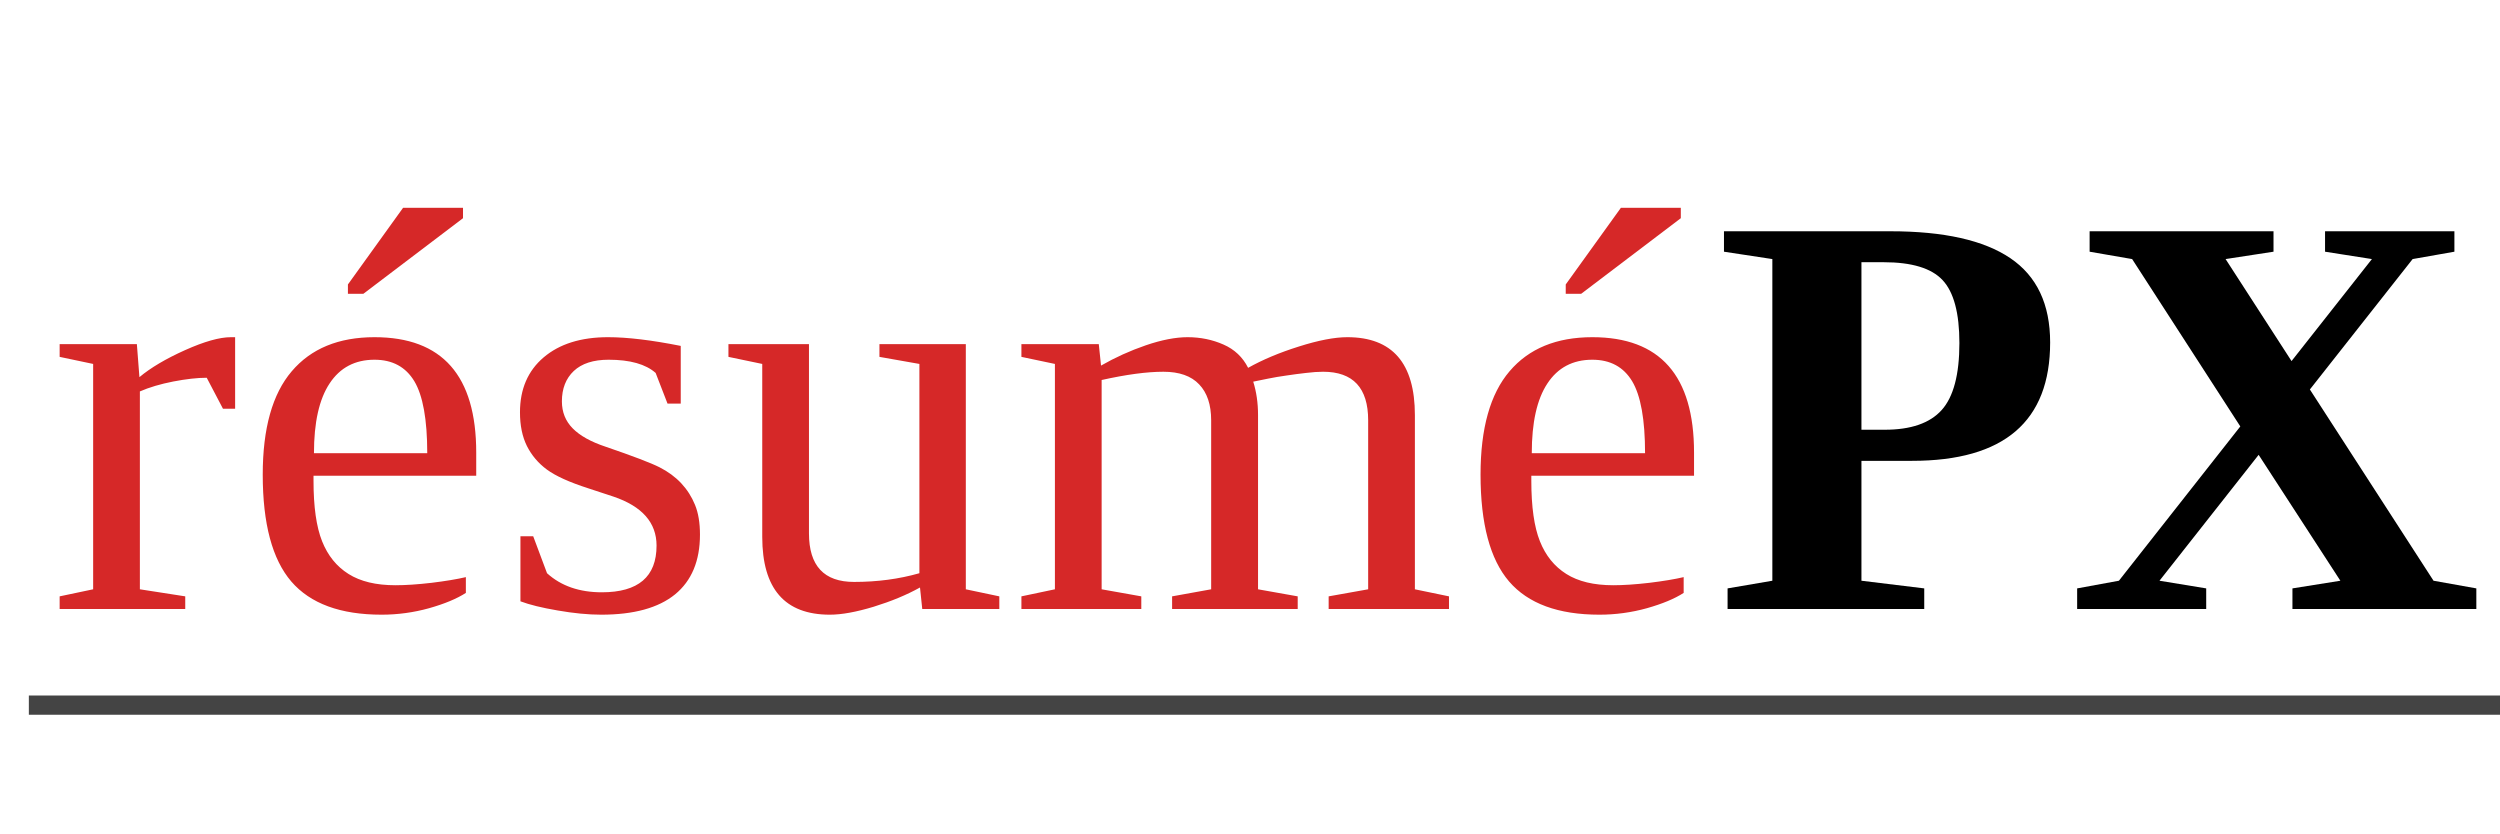
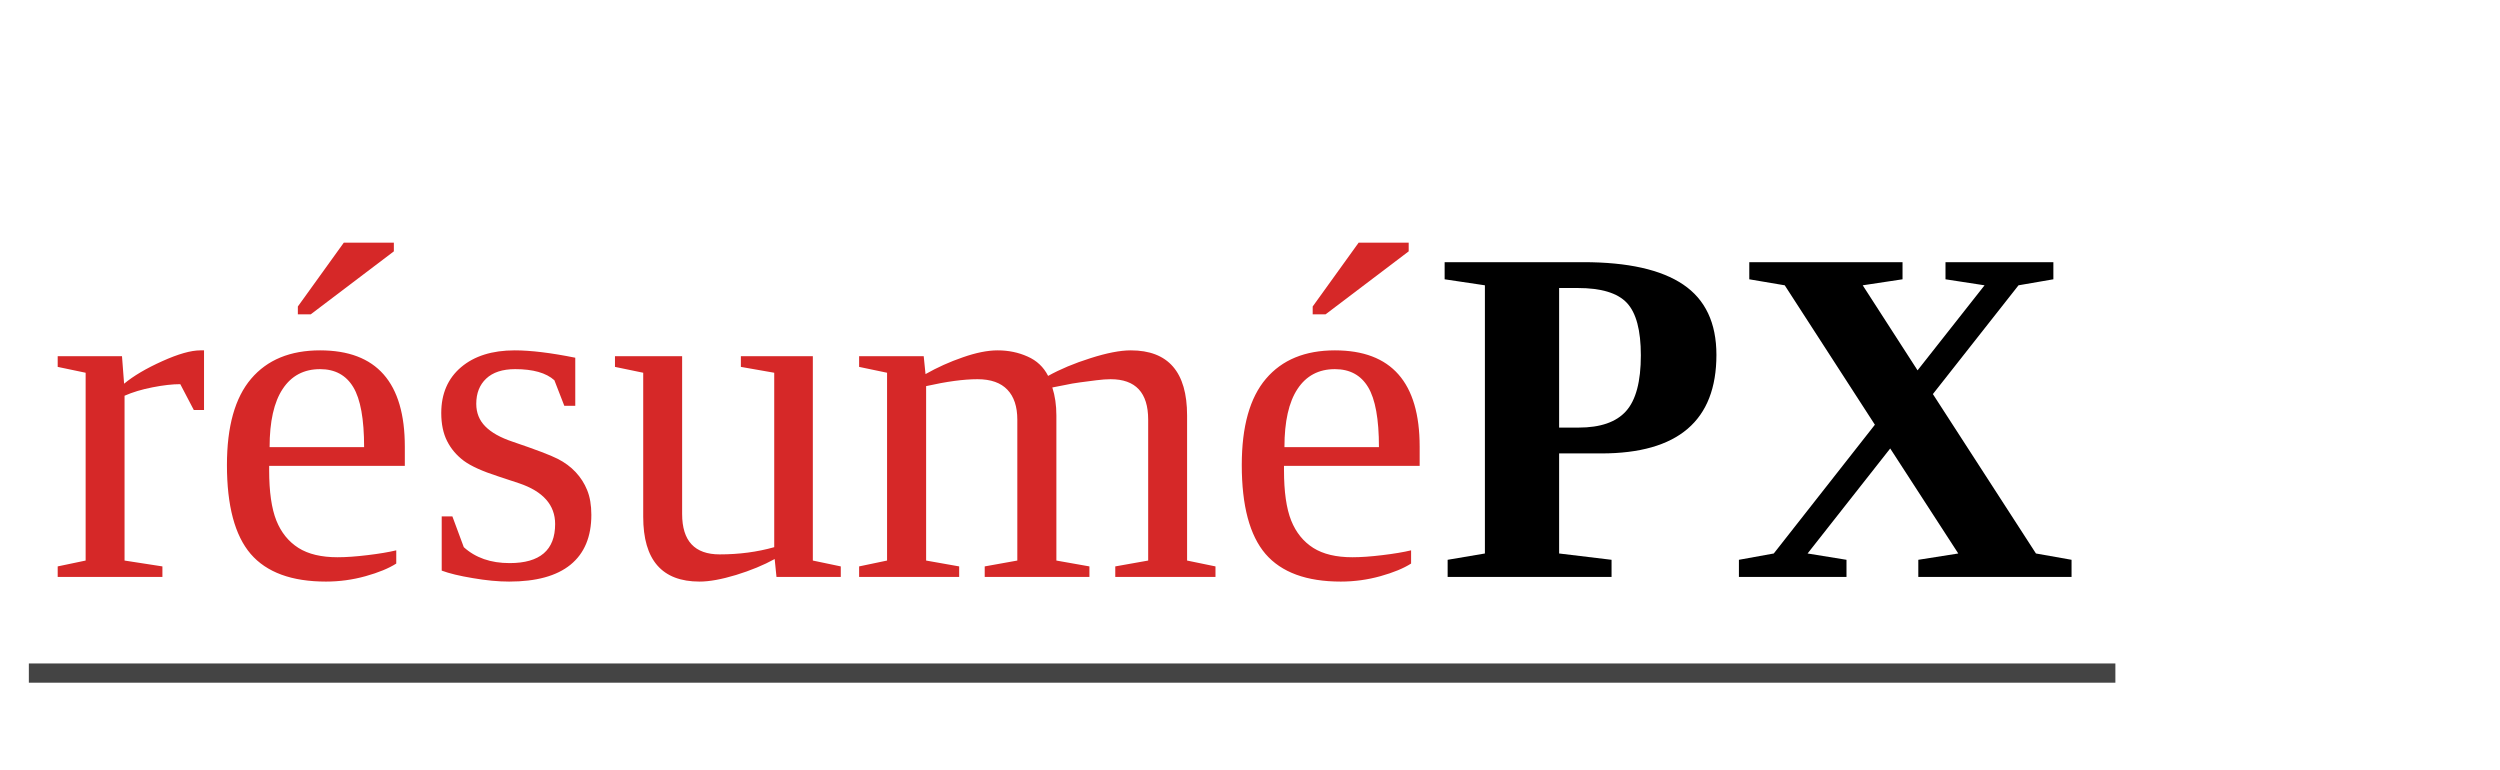
- <svg xmlns="http://www.w3.org/2000/svg" width="120" height="40" viewBox="0 0 260 60">
-   <text x="5" y="50" font-size="60" font-family="Times New Roman, serif">
-     <tspan fill="#d62828">résumé<tspan fill="#000" font-weight="700">PX</tspan>
+ <svg xmlns="http://www.w3.org/2000/svg" width="130" height="40" viewBox="0 0 260 60">
+   <text x="5" y="50" font-size="50" font-family="Times New Roman, serif">
+     <tspan fill="#d62828">résumé<tspan fill="#000" font-weight="800">PX</tspan>
    </tspan>
  </text>
-   <line x1="3" y1="60" x2="300" y2="60" stroke="#444" stroke-width="2" />
+   <line x1="3" y1="60" x2="220" y2="60" stroke="#444" stroke-width="2" />
</svg>
